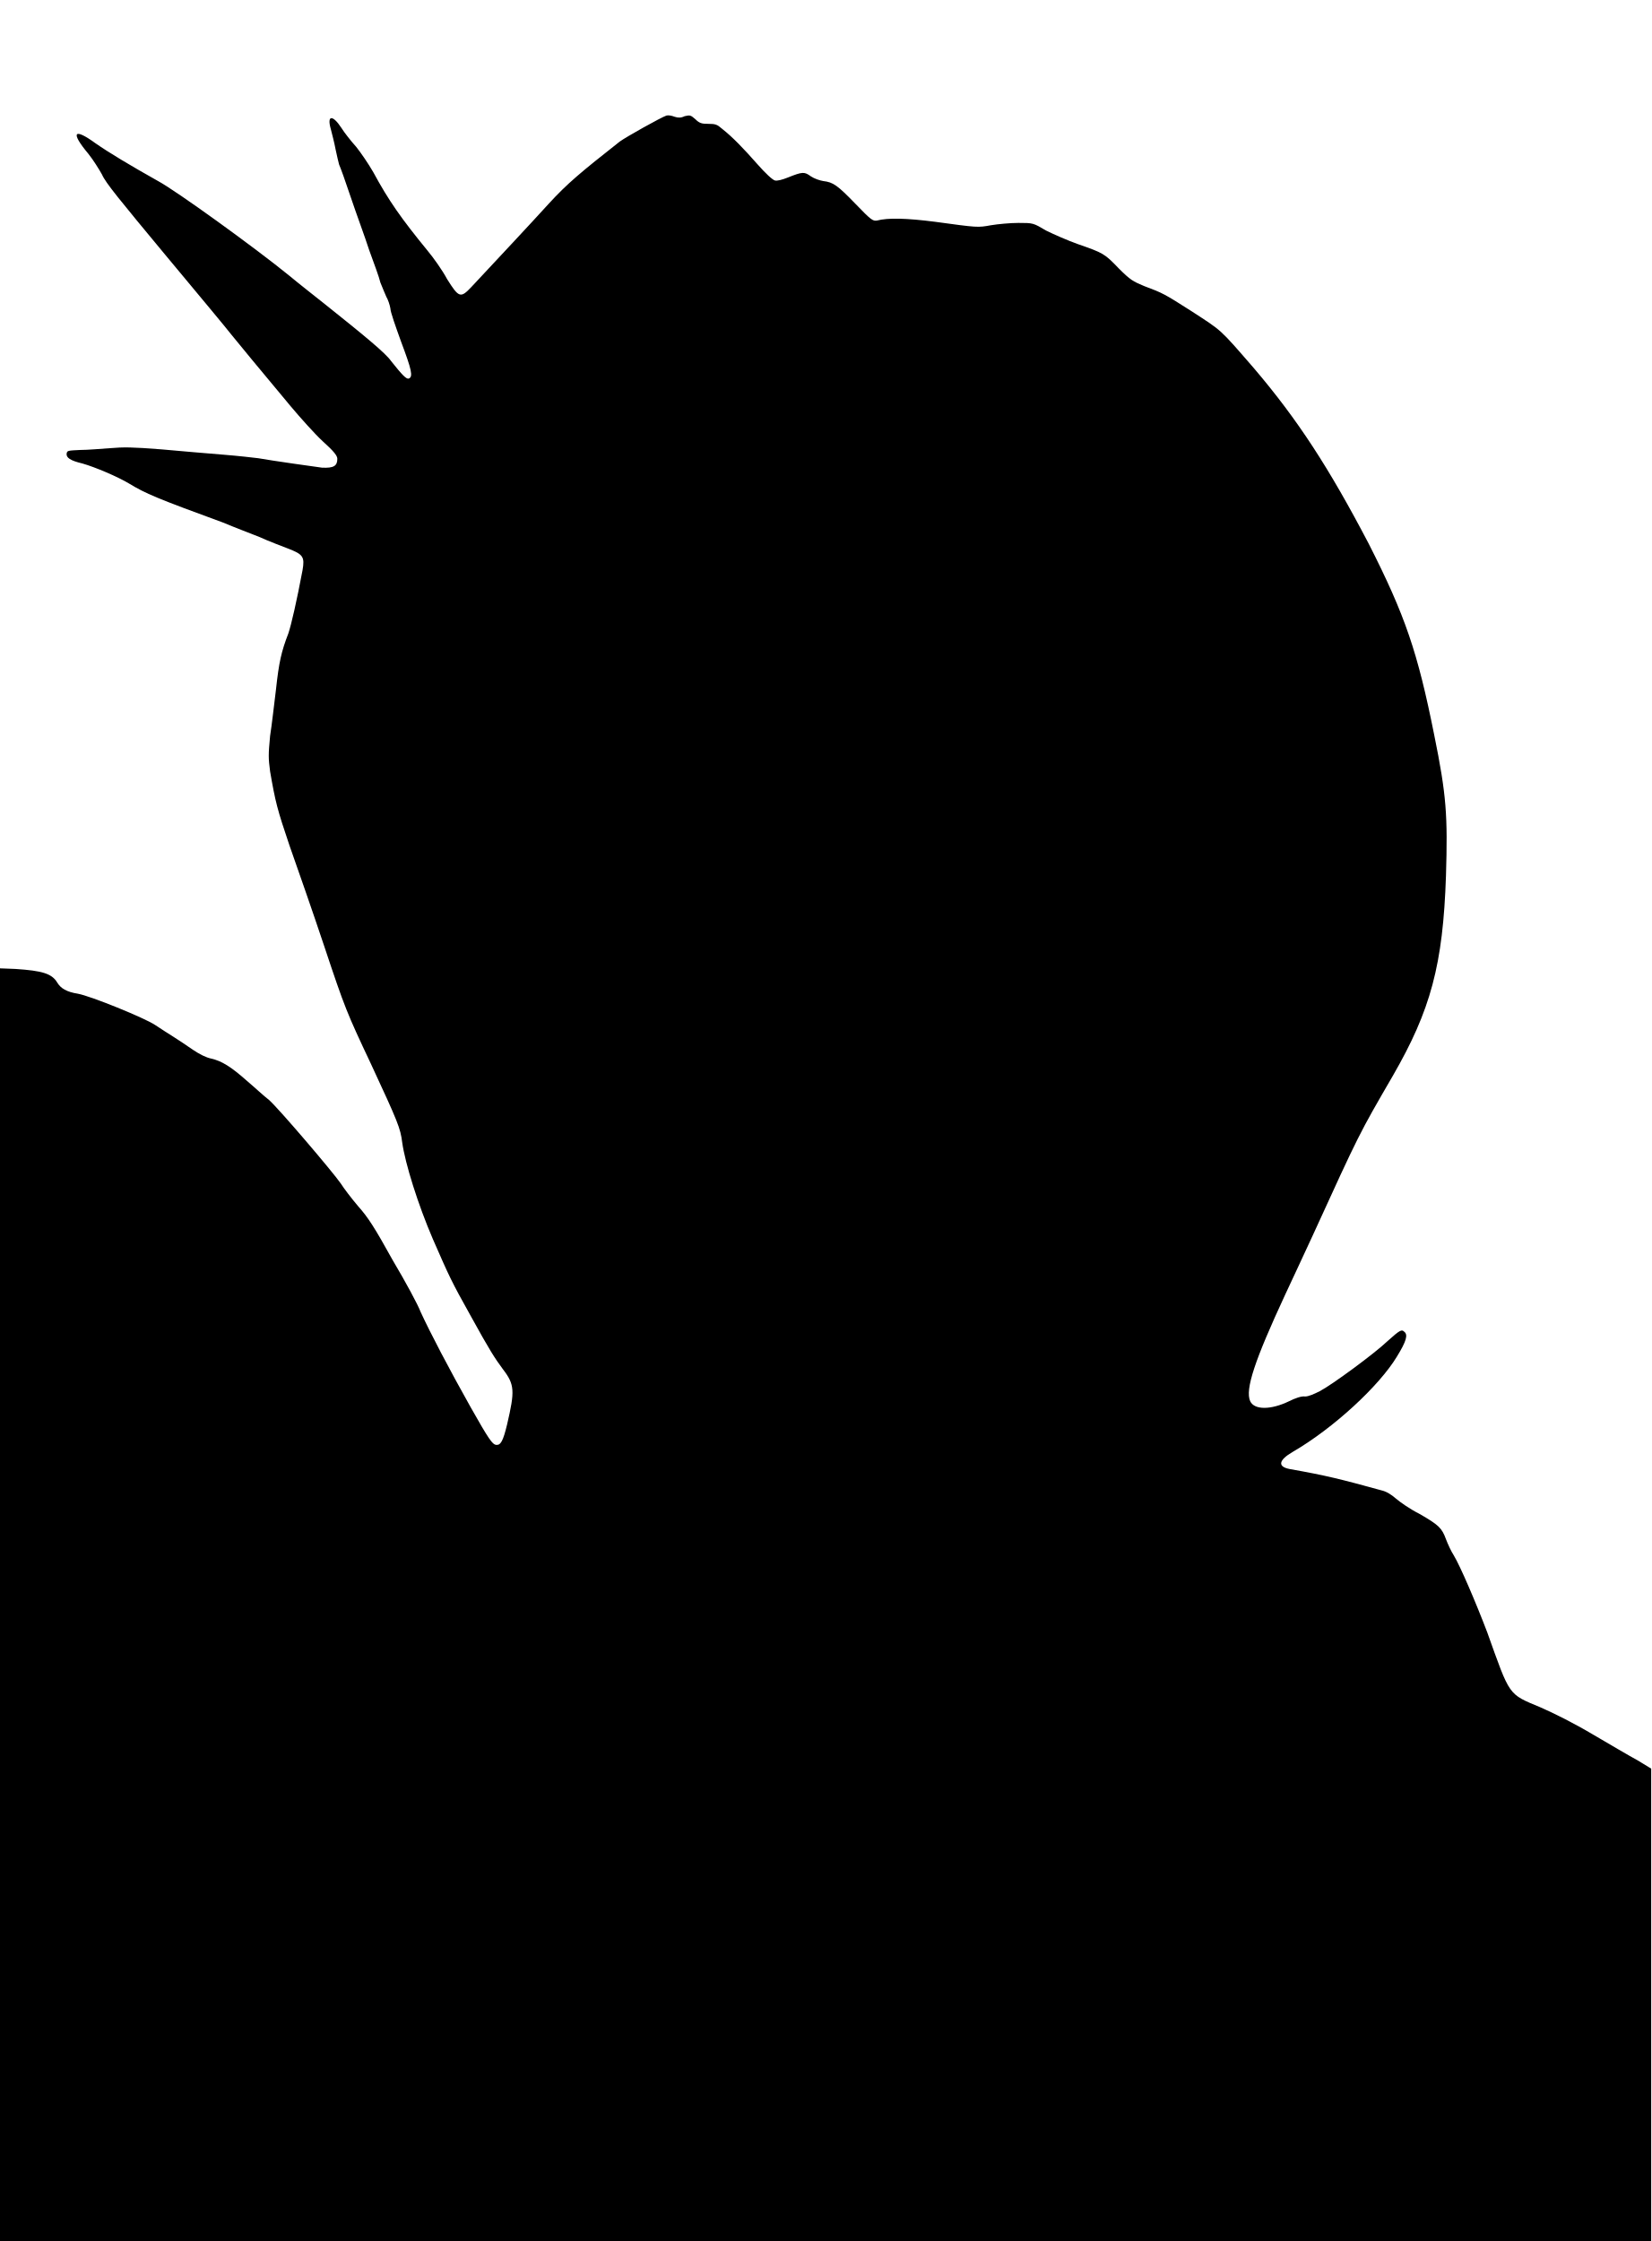
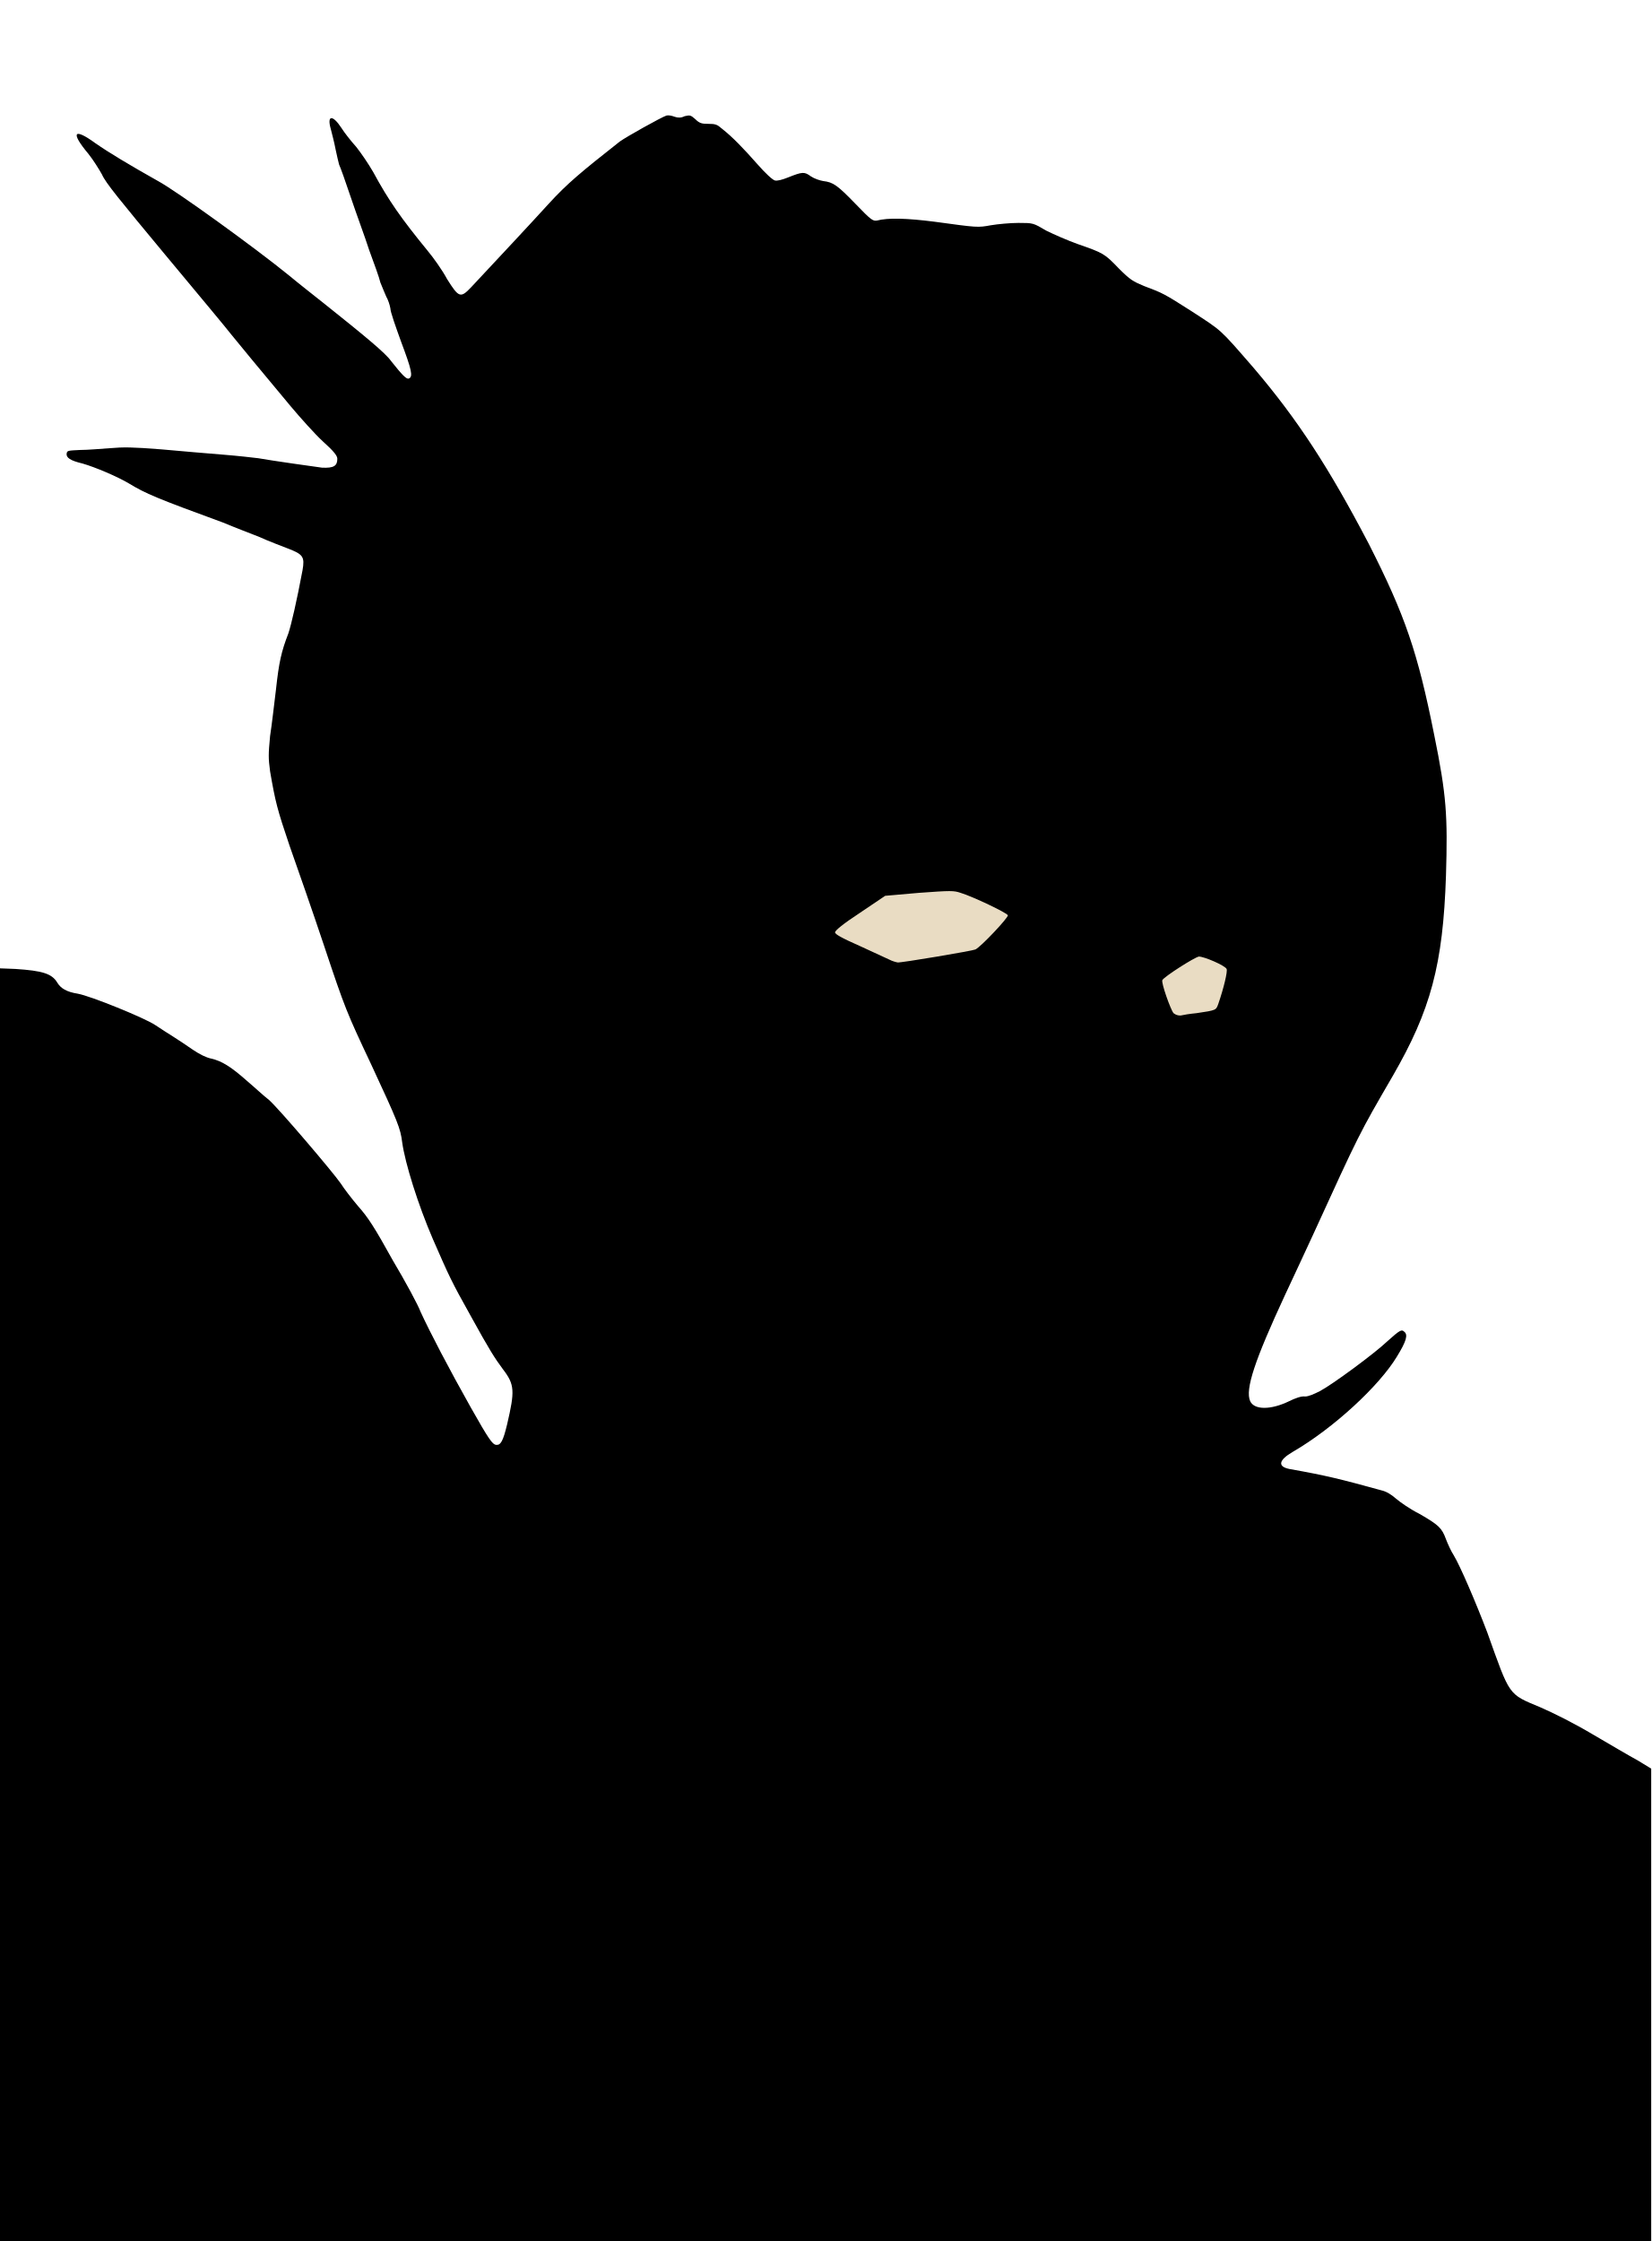
- <svg xmlns="http://www.w3.org/2000/svg" viewBox="0 0 280 380" data-frame="19 140.3 160.0 212">
+ <svg xmlns="http://www.w3.org/2000/svg" viewBox="0 0 280 380" data-frame="19 140.3 160.0 212 159.4">
  <path fill-rule="evenodd" d="M-0.0 272.1L-0.0 164.2L2.6 164.3C7.2 164.6 8.8 165.1 9.7 166.6C10.3 167.6 11.3 168.2 13.2 168.5C15.4 168.9 24.5 172.6 26.3 173.8C27.2 174.4 28.6 175.3 29.4 175.8C30.2 176.3 31.7 177.3 32.7 178.0C33.9 178.8 34.9 179.3 35.8 179.5C37.6 179.9 39.2 180.9 41.9 183.3C43.2 184.4 44.8 185.9 45.6 186.5C47.3 188.0 56.5 198.8 57.8 200.7C58.3 201.5 59.6 203.2 60.7 204.5C62.4 206.4 63.5 208.1 66.6 213.7C68.8 217.4 70.9 221.3 71.3 222.4C72.9 225.9 76.2 232.2 79.8 238.6C82.9 244.1 83.5 244.9 84.1 245.0C84.9 245.1 85.3 244.4 86.0 241.5C87.3 235.9 87.3 234.8 85.3 232.2C83.9 230.3 83.1 229.1 79.8 223.1C76.5 217.2 76.2 216.5 73.4 210.1C70.9 204.3 68.7 197.3 68.2 193.7C67.9 191.3 67.5 190.3 62.9 180.4C58.8 171.7 58.5 171.0 55.0 160.5C53.0 154.5 50.3 146.8 49.1 143.4C47.0 137.2 46.7 136.0 45.8 130.8C45.5 128.5 45.5 128.0 45.8 124.8C46.1 122.9 46.5 119.3 46.8 116.9C47.3 112.3 47.7 110.5 48.9 107.4C49.4 105.9 50.3 102.0 51.3 96.7C51.7 94.4 51.4 94.0 48.8 93.0C47.8 92.6 45.6 91.8 44.1 91.1C42.6 90.5 39.7 89.4 37.8 88.6C26.6 84.5 24.7 83.7 21.9 82.0C19.9 80.8 16.1 79.2 14.0 78.6C11.9 78.1 11.2 77.6 11.3 76.9C11.4 76.4 11.5 76.4 13.6 76.3C14.9 76.3 17.1 76.1 18.6 76.0C21.0 75.8 22.3 75.8 27.4 76.2C30.7 76.5 35.4 76.9 37.9 77.1C40.4 77.3 43.0 77.6 43.8 77.7C46.0 78.1 53.8 79.2 54.6 79.3C56.6 79.4 57.2 79.0 57.2 77.8C57.2 77.3 56.7 76.6 54.7 74.8C53.3 73.5 50.9 70.8 49.3 68.9C44.3 62.9 40.4 58.2 39.2 56.7C38.6 55.9 33.6 49.9 28.1 43.3C20.3 33.9 17.9 31.0 17.3 29.6C16.8 28.7 15.8 27.1 15.0 26.1C11.9 22.4 12.5 21.6 16.2 24.3C18.5 25.9 22.0 28.0 26.8 30.7C29.8 32.3 43.1 41.9 49.0 46.7C50.8 48.2 53.5 50.3 55.0 51.5C61.9 57.0 65.4 59.9 66.3 61.2C68.2 63.6 68.9 64.3 69.3 64.2C70.1 63.9 69.8 62.7 68.0 57.9C67.1 55.4 66.2 52.9 66.2 52.3C66.1 51.7 65.8 50.8 65.5 50.3C65.3 49.8 64.8 48.7 64.5 47.9C64.3 47.0 63.4 44.6 62.6 42.4C61.9 40.2 60.4 36.2 59.5 33.5C58.6 30.8 57.7 28.3 57.5 27.9C57.4 27.5 57.1 26.3 56.9 25.3C56.7 24.2 56.3 22.7 56.1 21.9C55.4 19.5 56.4 19.4 57.9 21.7C58.4 22.5 59.5 23.9 60.4 24.9C61.2 25.9 62.5 27.8 63.3 29.2C65.9 34.0 68.0 37.0 72.5 42.5C73.5 43.7 75.0 45.8 75.8 47.3C77.8 50.5 78.1 50.6 79.9 48.7C84.2 44.1 90.1 37.8 93.0 34.6C96.2 31.1 98.5 29.2 105.1 24.0C106.2 23.2 112.1 19.9 113.0 19.6C113.3 19.5 113.9 19.6 114.4 19.8C115.0 20.0 115.5 20.0 116.1 19.7C117.0 19.5 117.1 19.5 117.9 20.2C118.6 20.9 119.0 21.0 120.1 21.0C121.3 21.0 121.6 21.1 122.4 21.8C124.3 23.3 126.1 25.2 128.4 27.8C129.8 29.4 131.0 30.5 131.4 30.6C131.8 30.7 132.6 30.5 133.6 30.1C136.1 29.1 136.4 29.1 137.5 29.9C138.1 30.3 139.0 30.6 139.6 30.7C141.3 30.9 142.0 31.4 145.1 34.6C147.7 37.3 148.0 37.5 148.7 37.4C150.6 36.9 153.8 37.0 158.5 37.6C165.8 38.6 165.8 38.6 168.0 38.2C169.2 38.0 171.3 37.8 172.7 37.8C175.2 37.8 175.2 37.8 177.4 39.1C178.6 39.7 181.1 40.8 182.8 41.4C187.1 42.9 187.3 43.0 189.7 45.5C191.7 47.5 192.1 47.7 194.0 48.5C197.2 49.7 197.4 49.8 202.1 52.8C207.3 56.2 206.7 55.6 212.6 62.4C220.1 71.2 225.4 79.4 232.1 92.2C238.3 104.4 240.4 110.6 243.2 124.6C245.3 134.9 245.5 138.3 245.2 148.5C244.7 163.6 242.6 171.3 236.2 182.4C230.4 192.4 230.6 192.0 222.6 209.5C221.1 212.7 219.0 217.3 217.9 219.6C212.8 230.6 211.1 235.6 212.0 237.6C212.7 239.1 215.5 239.1 218.6 237.6C219.6 237.1 220.7 236.7 221.3 236.8C221.9 236.8 222.8 236.4 223.8 235.9C225.9 234.8 233.1 229.5 235.3 227.4C237.4 225.5 237.7 225.4 238.1 225.8C238.8 226.3 238.5 227.4 236.9 230.0C233.9 235.0 226.1 242.2 219.2 246.2C216.8 247.6 216.6 248.7 218.7 249.1C224.9 250.2 227.3 250.8 234.2 252.7C235.1 252.9 235.9 253.4 236.7 254.1C237.4 254.7 239.1 255.9 240.7 256.7C244.0 258.6 244.5 259.1 245.2 261.0C245.5 261.8 246.1 263.1 246.5 263.7C247.6 265.5 250.3 271.8 252.2 276.8C256.1 287.7 255.7 287.2 261.2 289.5C263.5 290.5 266.9 292.2 270.1 294.1C273.0 295.8 276.4 297.8 277.7 298.5L280.0 299.9L280.0 339.9L280.0 380.0L140.0 380.0L0.0 380.0L-0.0 272.1Z" />
+   <path fill="#e9dcc3" d="M199.0 171.8C198.5 171.2 196.9 166.7 197.1 166.2C197.4 165.6 202.6 162.3 203.3 162.2C204.2 162.2 207.7 163.7 208.0 164.3C208.2 164.7 207.5 167.6 206.6 170.2C206.2 171.3 206.3 171.3 202.9 171.8C201.8 171.9 200.6 172.1 200.2 172.2C199.7 172.2 199.4 172.1 199.0 171.8ZM151.2 162.9C150.8 162.7 148.4 161.6 146.0 160.5C142.6 159.0 141.6 158.4 141.6 158.1C141.6 157.8 142.9 156.7 145.8 154.8L150.1 151.9L155.8 151.4C161.3 151.0 161.7 151.0 162.9 151.4C164.9 152.0 170.8 154.8 170.9 155.2C171.1 155.5 166.3 160.6 165.4 161.0C165.1 161.2 152.7 163.3 152.2 163.2C152.2 163.2 151.7 163.1 151.2 162.9Z" />
</svg>
